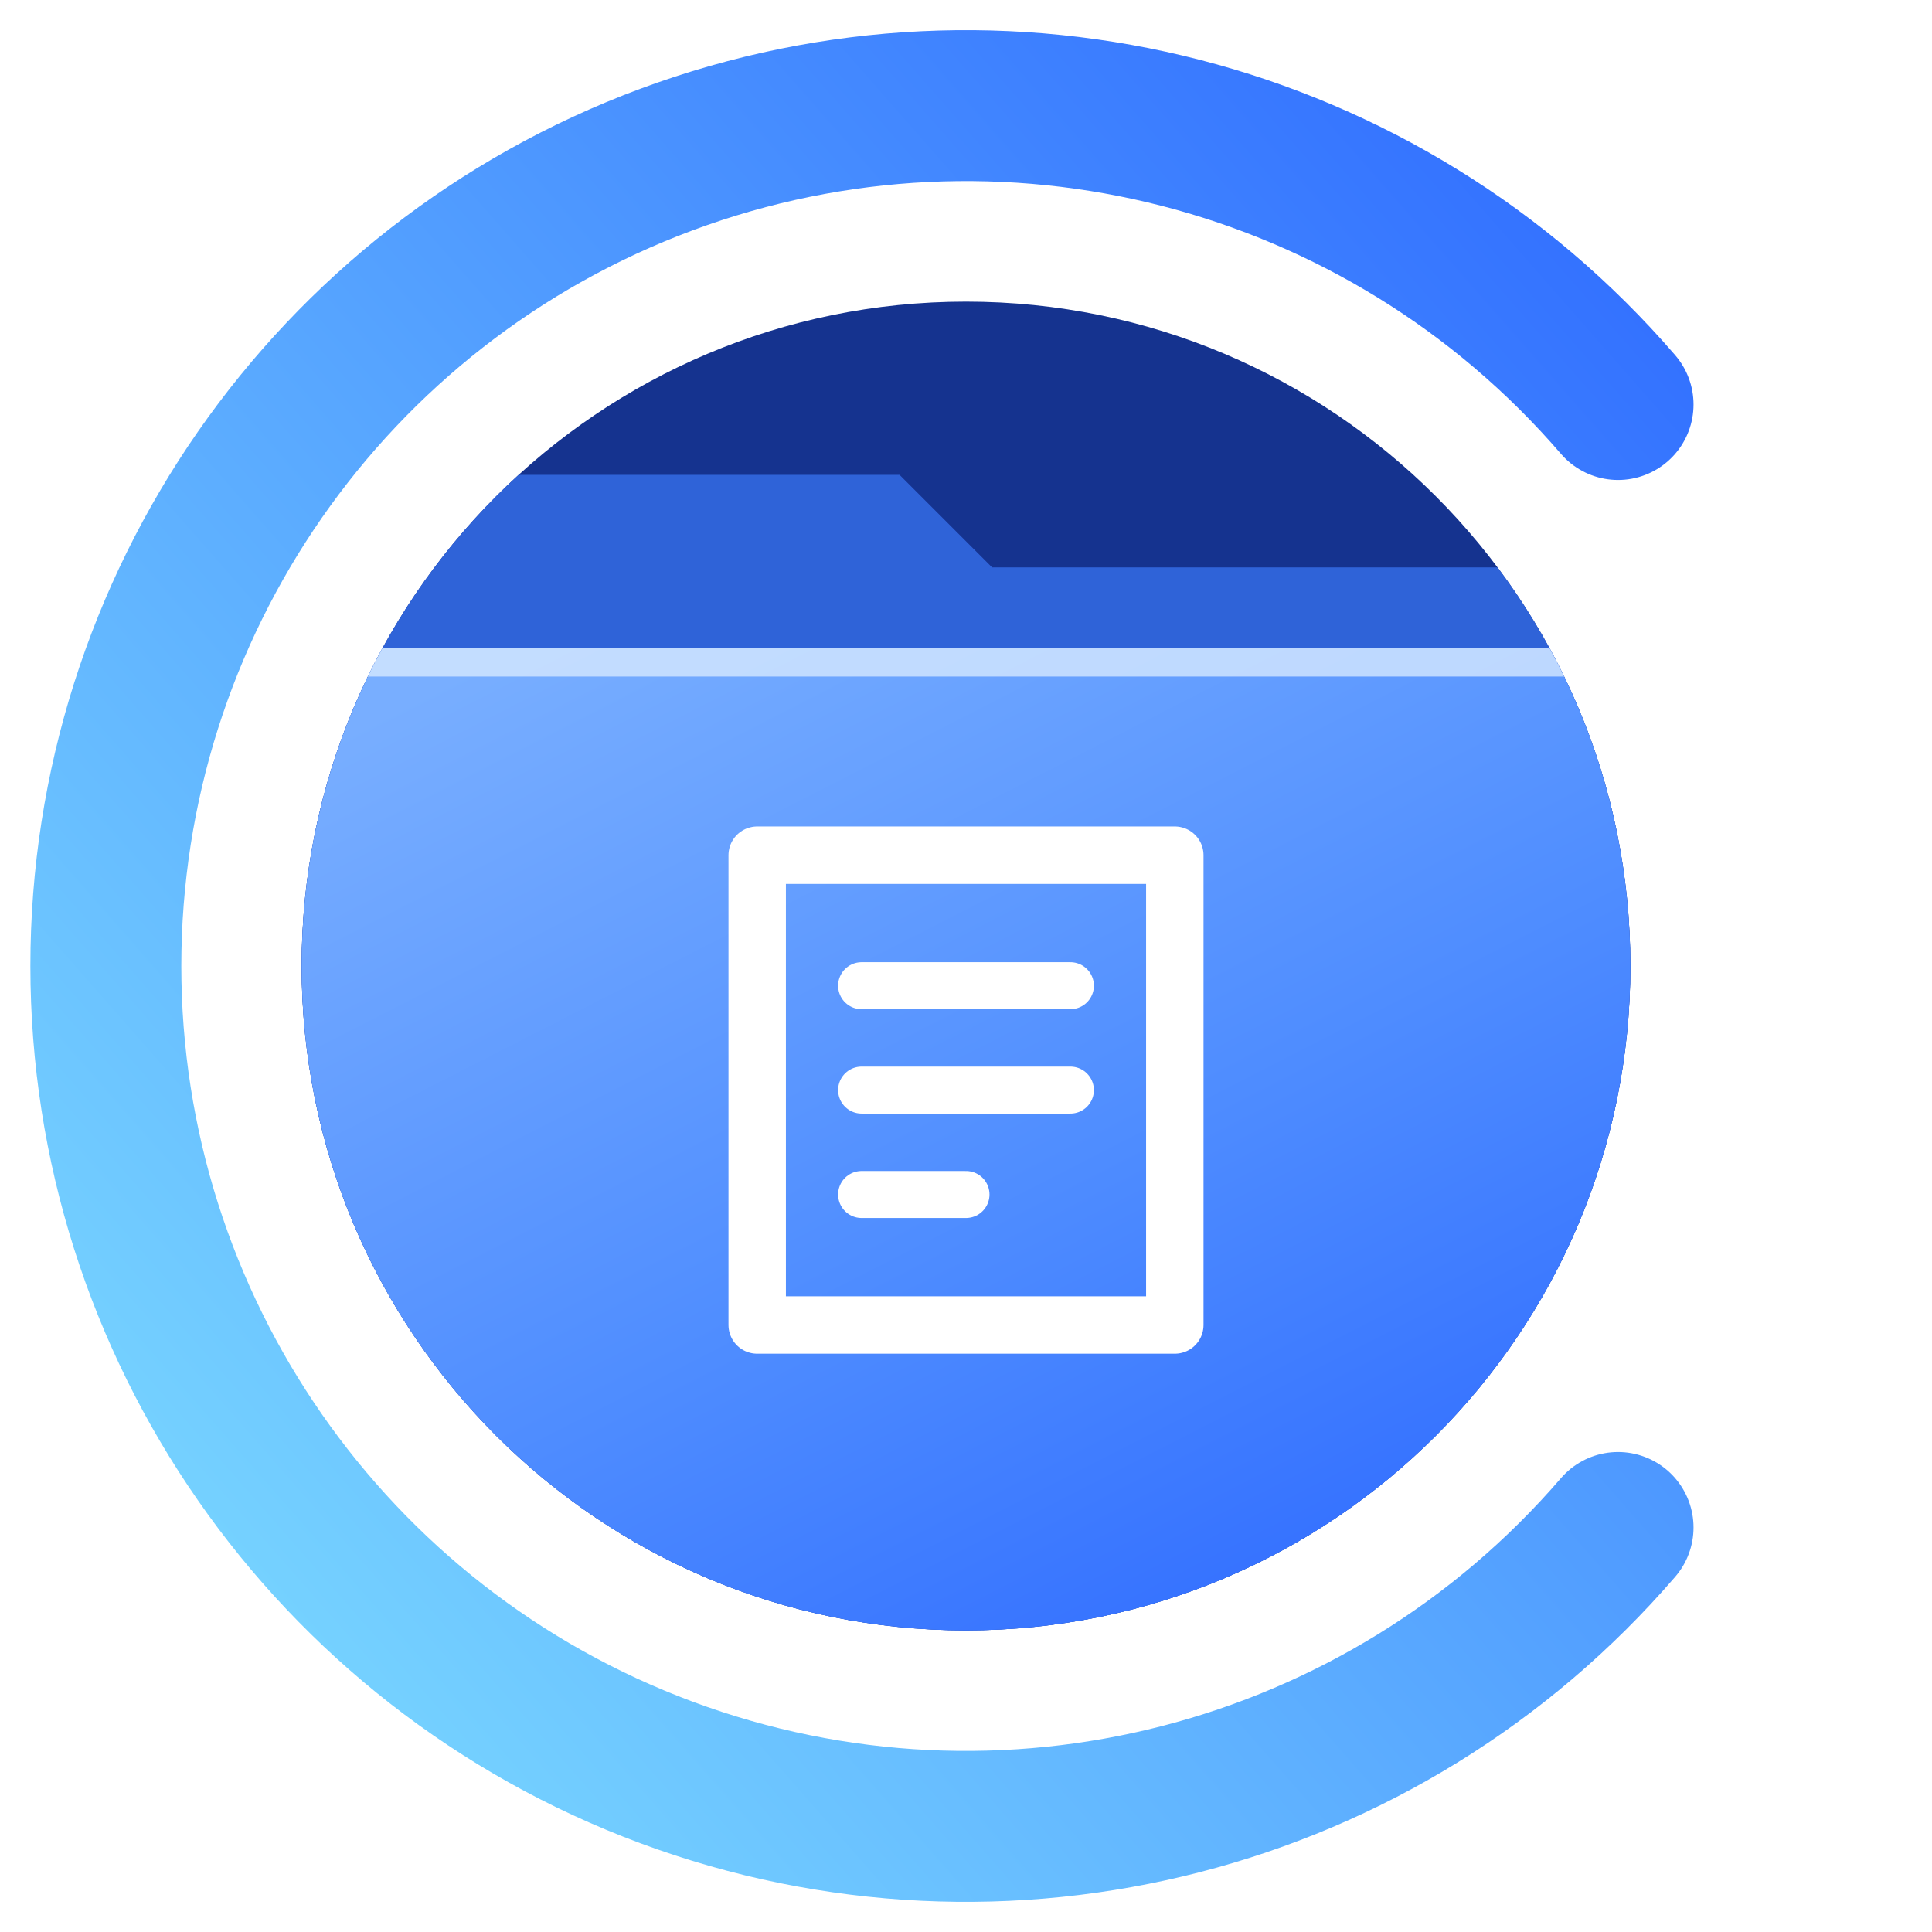
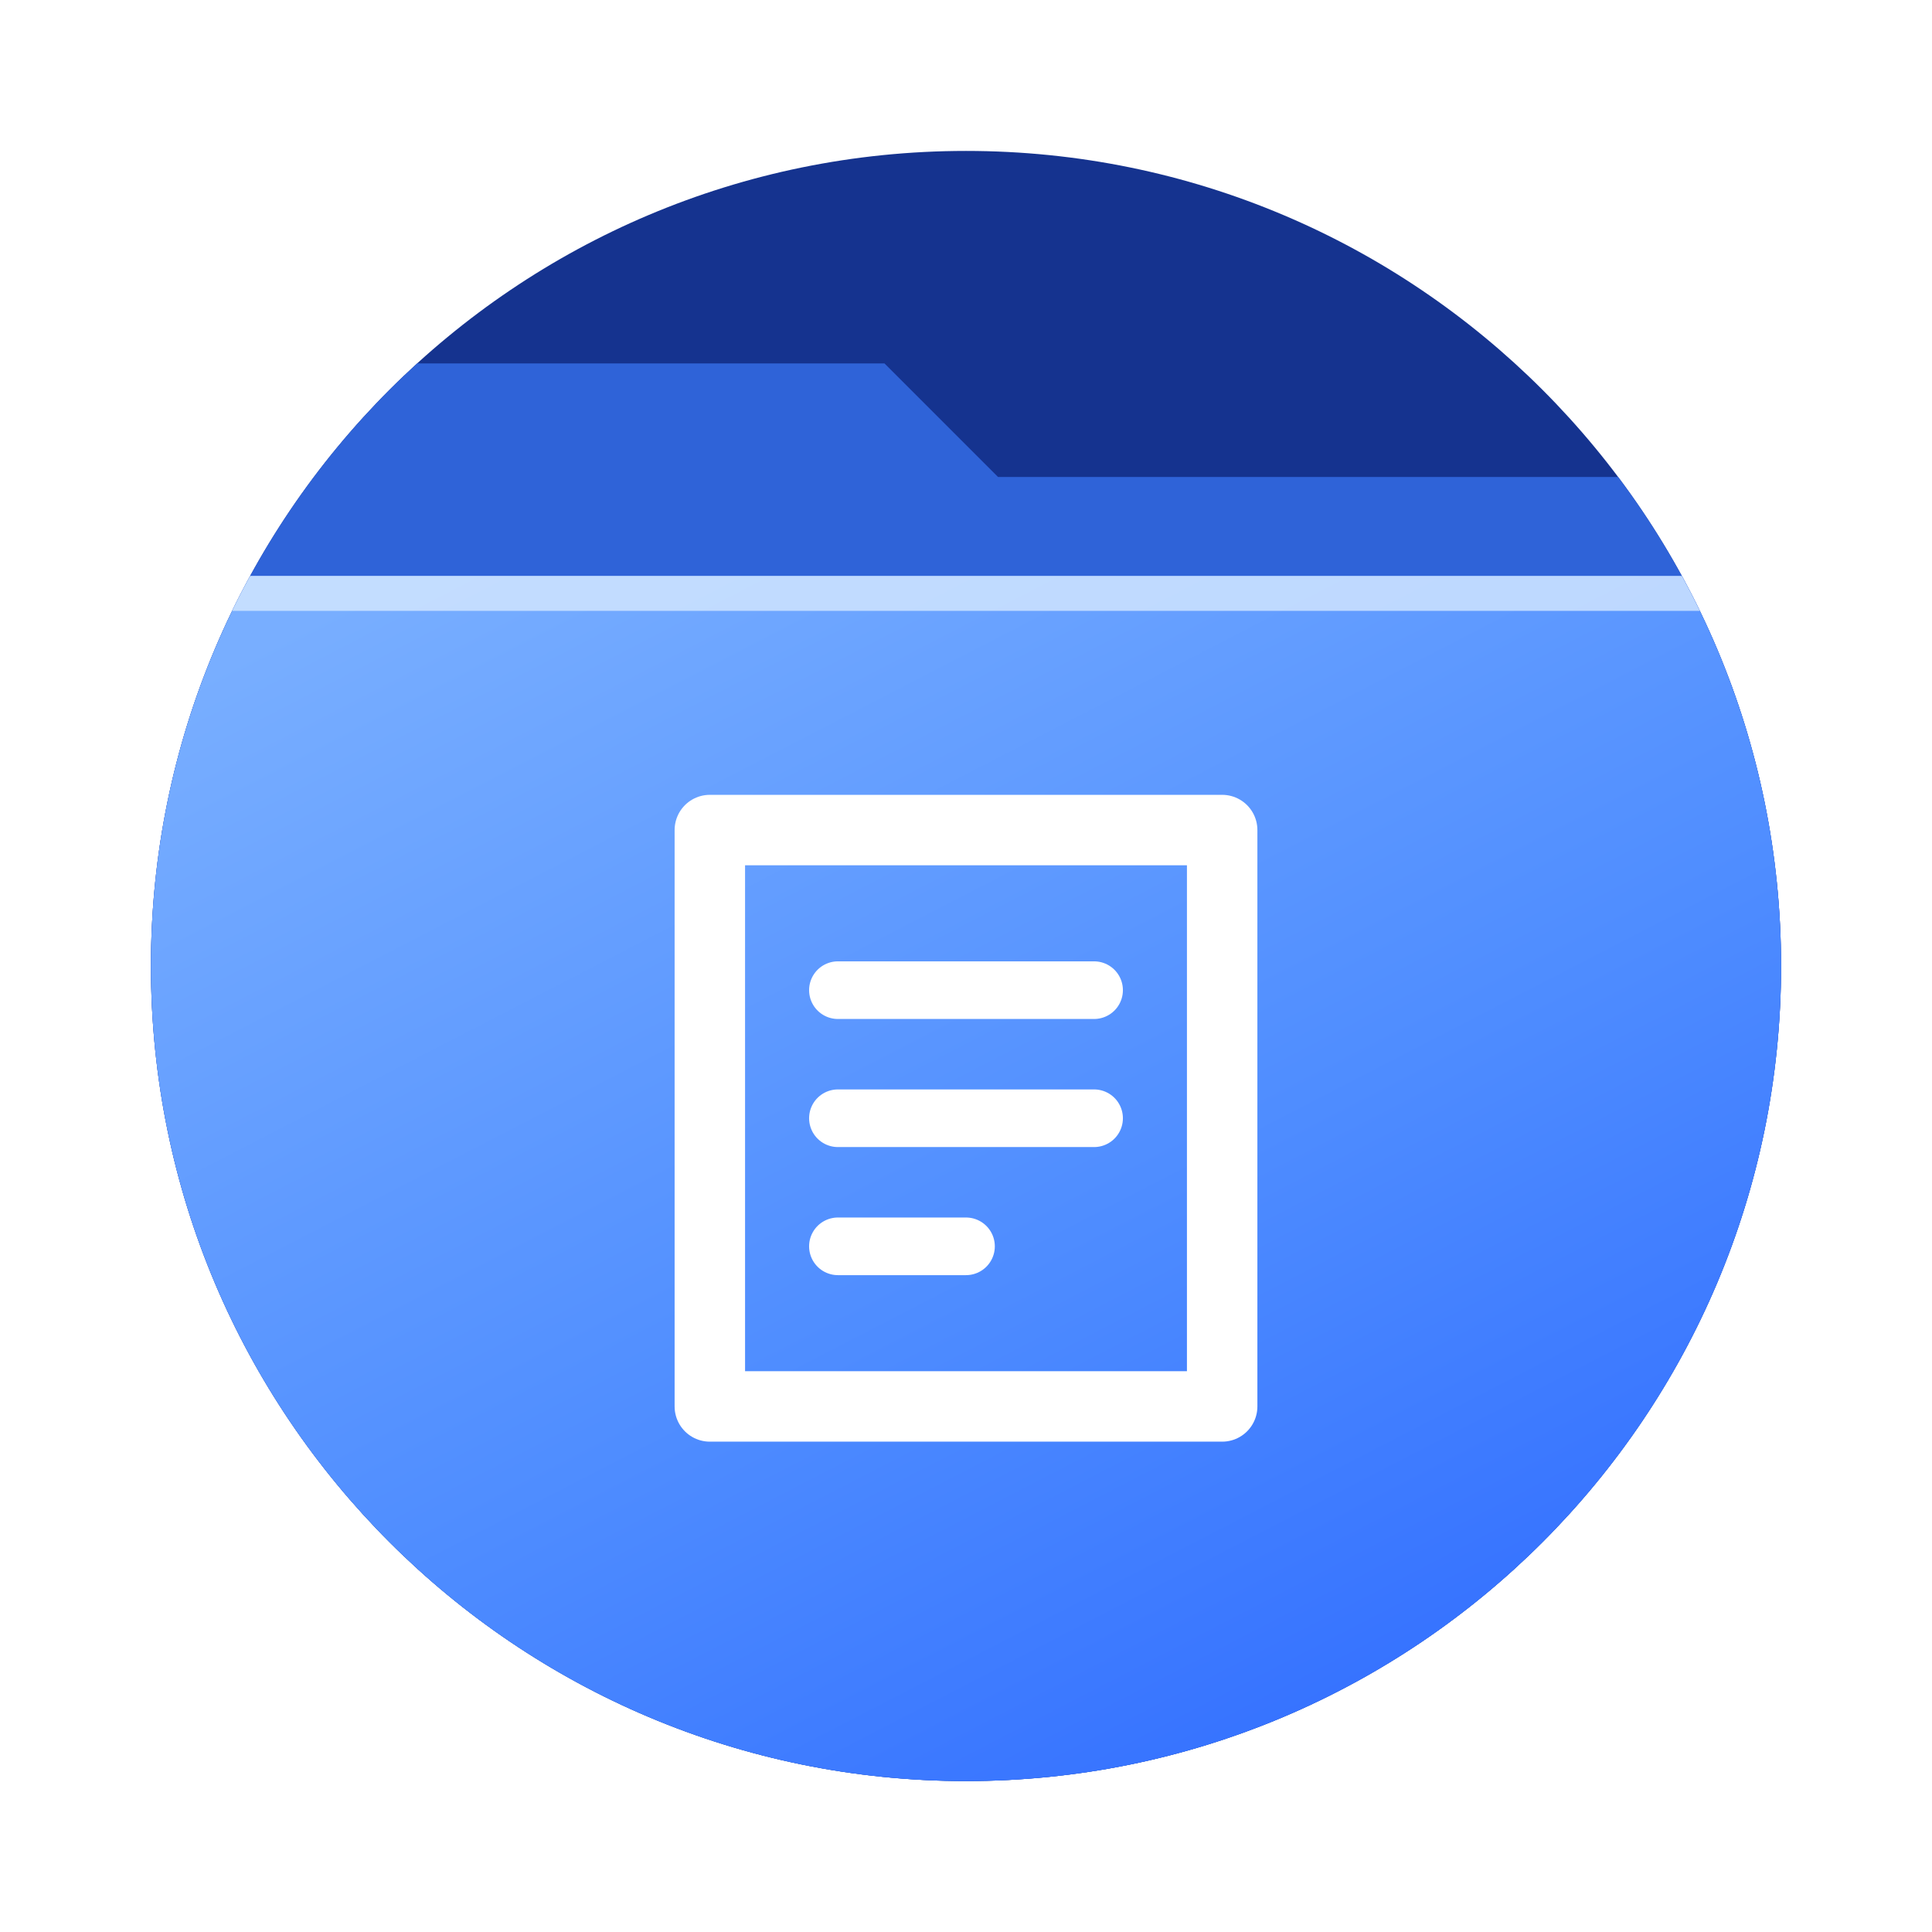
<svg xmlns="http://www.w3.org/2000/svg" width="64" height="64" viewBox="0 0 64 64">
  <defs>
    <clipPath id="disk">
      <circle cx="32" cy="32" r="28" />
    </clipPath>
    <linearGradient id="front" x1=".15" y1="0" x2=".85" y2="1">
      <stop offset="0" stop-color="#78aeff" />
      <stop offset=".55" stop-color="#4f8dff" />
      <stop offset="1" stop-color="#2f6bff" />
    </linearGradient>
-     <linearGradient id="orbit" x1="0" y1="1" x2="1" y2="0">
-       <stop offset="0" stop-color="#7fe0ff" />
-       <stop offset="1" stop-color="#2f6bff" />
-     </linearGradient>
  </defs>
-   <path d="M53.6 13.4A28.5 28.5 0 1 0 53.6 50.6" fill="none" stroke="url(#orbit)" stroke-width="5" stroke-linecap="round" />
-   <g transform="translate(32 32) scale(.786) translate(-32 -32)">
+   <g transform="translate(32 32) scale(0.9643) translate(-32 -32)">
    <g clip-path="url(#disk)">
      <rect x="4" y="4" width="56" height="56" fill="#15338f" />
      <path d="M4 11.3H29.2L33.1 15.2H60V60H4z" fill="#2f63d8" />
      <path d="M4 18.6H60V60H4z" fill="url(#front)" />
      <path d="M4 19.2H60" stroke="#d6e8ff" stroke-width="1.2" opacity=".8" />
    </g>
    <g color="#ffffff" transform="translate(32 37.23) scale(1.1)">
      <path d="M-8 -9h16v18h-16z" fill="none" stroke="currentColor" stroke-width="2.2" stroke-linecap="round" stroke-linejoin="round" />
      <path d="M-4 -4h8M-4 0h8M-4 4h4" fill="none" stroke="currentColor" stroke-width="1.8" stroke-linecap="round" stroke-linejoin="round" />
    </g>
  </g>
</svg>
